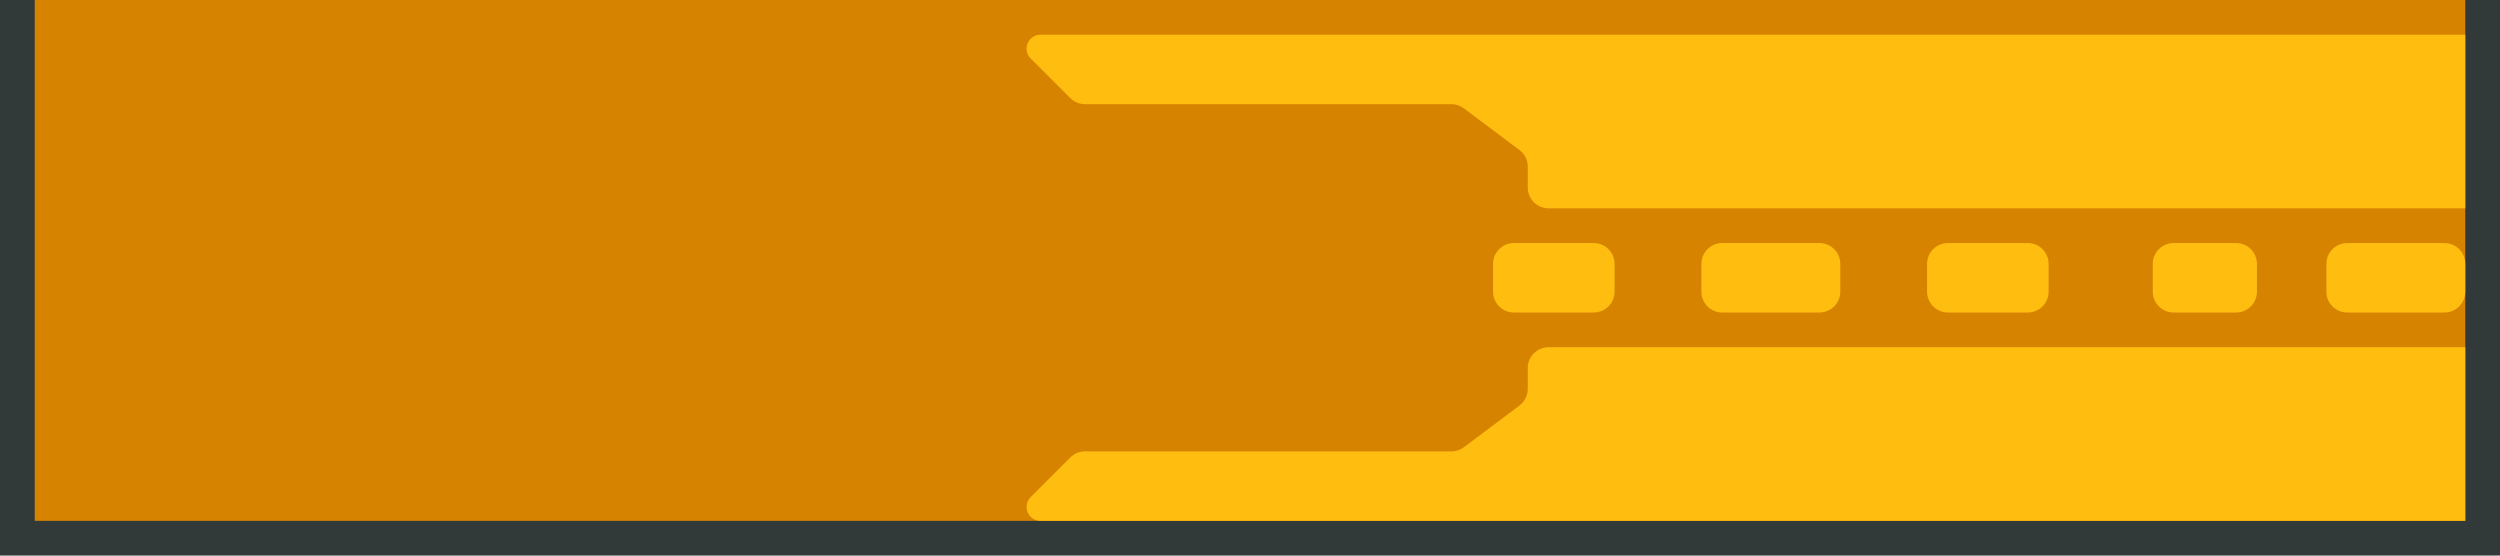
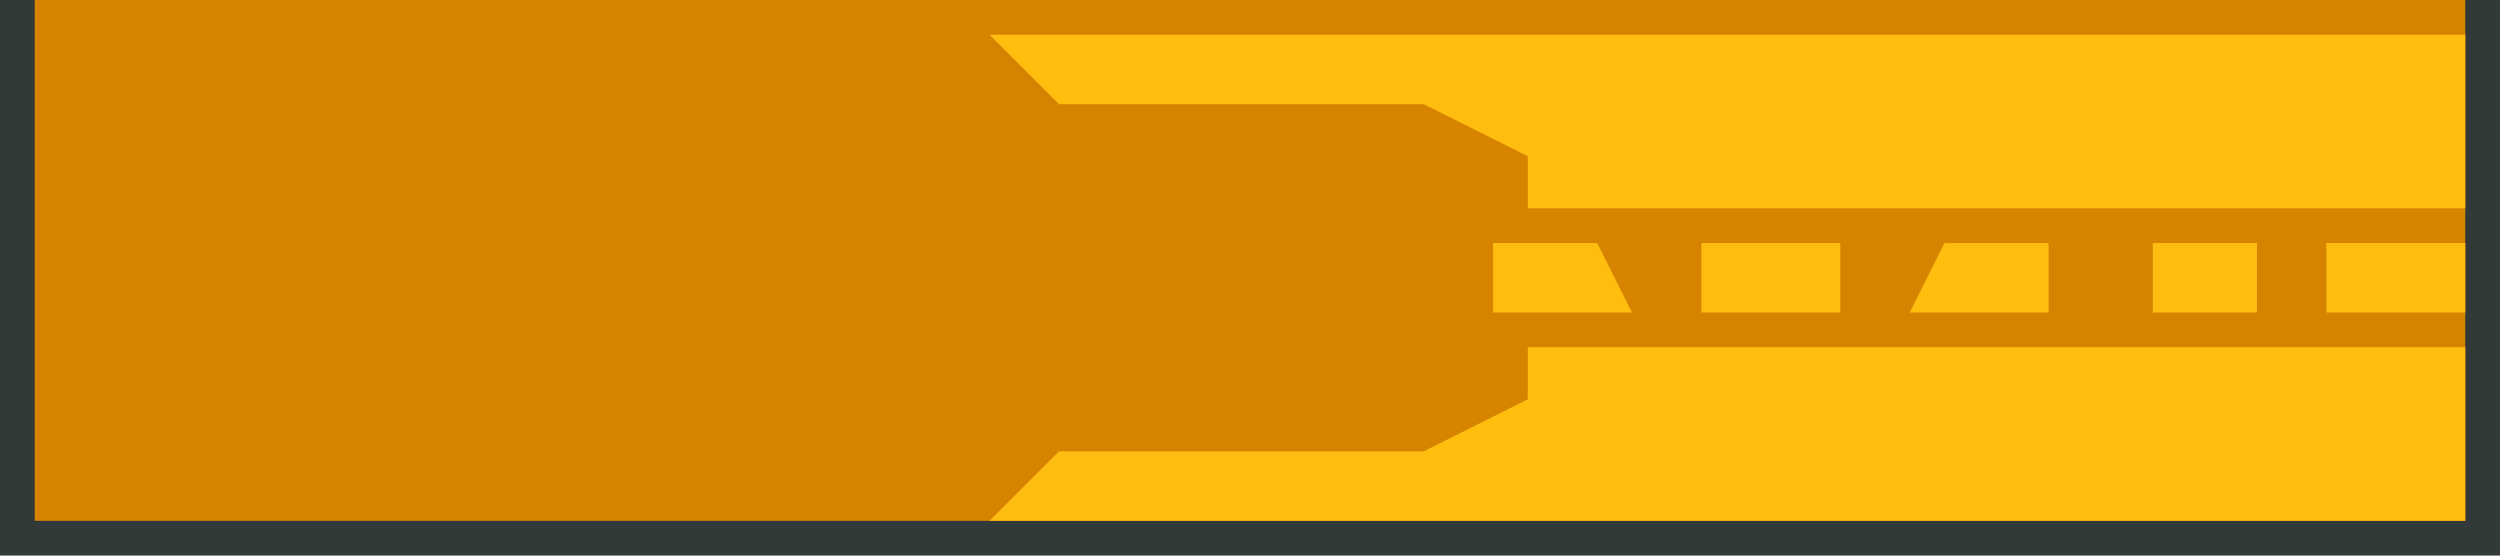
<svg xmlns="http://www.w3.org/2000/svg" width="576" height="128" viewBox="0 0 72 16">
  <rect x="0" y="0" width="72" height="16" fill="#313939" data-color="13" />
  <rect x="1" y="0" width="70" height="15" fill="#d68400" data-color="12" />
-   <path d="M29.683 1.683 A0.4 0.4 0 0 1 29.966 1 L71 1 L71 6 L44.6 6 A0.6 0.6 0 0 1 44 5.4 L44 4.8 A0.6 0.6 0 0 0 43.76 4.32 L42.16 3.12 A0.6 0.6 0 0 0 41.8 3 L31.249 3 A0.6 0.6 0 0 1 30.824 2.824 Z" fill="#ffbd10" data-color="11" />
-   <path d="M30.824 13.176 A0.6 0.6 0 0 1 31.249 13 L41.8 13 A0.6 0.6 0 0 0 42.16 12.88 L43.76 11.68 A0.6 0.6 0 0 0 44 11.2 L44 10.6 A0.6 0.6 0 0 1 44.6 10 L71 10 L71 15 L29.966 15 A0.4 0.4 0 0 1 29.683 14.317 Z" fill="#ffbd10" data-color="11" />
-   <path d="M43 7.6 A0.6 0.6 0 0 1 43.6 7 L45.9 7 A0.6 0.6 0 0 1 46.5 7.6 L46.5 8.4 A0.6 0.6 0 0 1 45.9 9 L43.6 9 A0.6 0.6 0 0 1 43 8.4 Z" fill="#ffbd10" data-color="11" />
-   <path d="M49 7.6 A0.6 0.6 0 0 1 49.6 7 L52.4 7 A0.6 0.6 0 0 1 53 7.6 L53 8.4 A0.6 0.6 0 0 1 52.4 9 L49.6 9 A0.6 0.6 0 0 1 49 8.4 Z" fill="#ffbd10" data-color="11" />
-   <path d="M55.5 7.6 A0.6 0.6 0 0 1 56.1 7 L58.4 7 A0.6 0.6 0 0 1 59 7.6 L59 8.4 A0.6 0.6 0 0 1 58.4 9 L56.1 9 A0.6 0.6 0 0 1 55.5 8.4 Z" fill="#ffbd10" data-color="11" />
-   <path d="M62 7.6 A0.6 0.6 0 0 1 62.6 7 L64.4 7 A0.6 0.6 0 0 1 65 7.6 L65 8.4 A0.6 0.6 0 0 1 64.4 9 L62.6 9 A0.6 0.6 0 0 1 62 8.4 Z" fill="#ffbd10" data-color="11" />
-   <path d="M67 7.6 A0.6 0.6 0 0 1 67.6 7 L70.4 7 A0.6 0.6 0 0 1 71 7.6 L71 8.4 A0.6 0.6 0 0 1 70.4 9 L67.6 9 A0.6 0.6 0 0 1 67 8.4 Z" fill="#ffbd10" data-color="11" />
+   <path d="M28.5 1 L71 1 L71 6 L44 6 L44 4.5 L41 3 L30.5 3 Z" fill="#ffbd10" data-color="11" />
+   <path d="M28.5 15 L71 15 L71 10 L44 10 L44 11.5 L41 13 L30.5 13 Z" fill="#ffbd10" data-color="11" />
+   <path d="M43 7 L46 7 L47 9 L43 9 Z" fill="#ffbd10" data-color="11" />
+   <rect x="49" y="7" width="4" height="2" fill="#ffbd10" data-color="11" />
+   <path d="M56 7 L59 7 L59 9 L55 9 Z" fill="#ffbd10" data-color="11" />
+   <rect x="62" y="7" width="3" height="2" fill="#ffbd10" data-color="11" />
+   <rect x="67" y="7" width="4" height="2" fill="#ffbd10" data-color="11" />
</svg>
